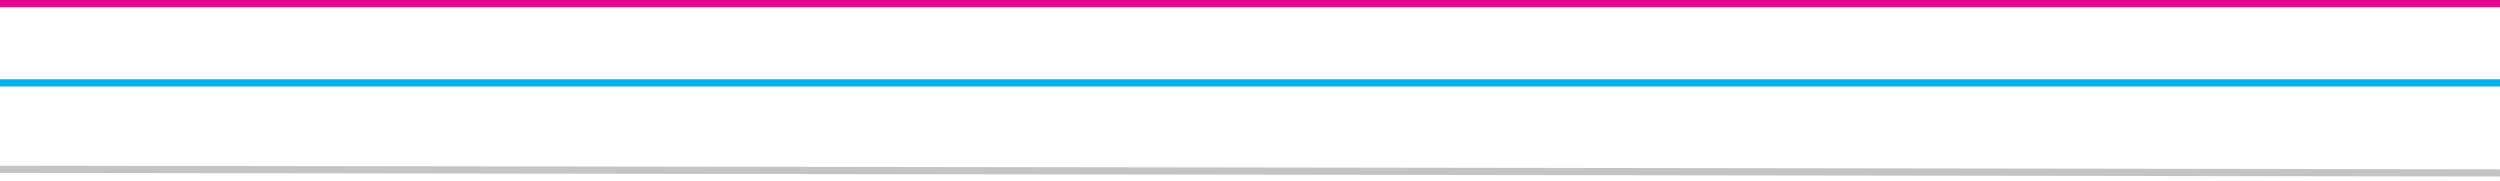
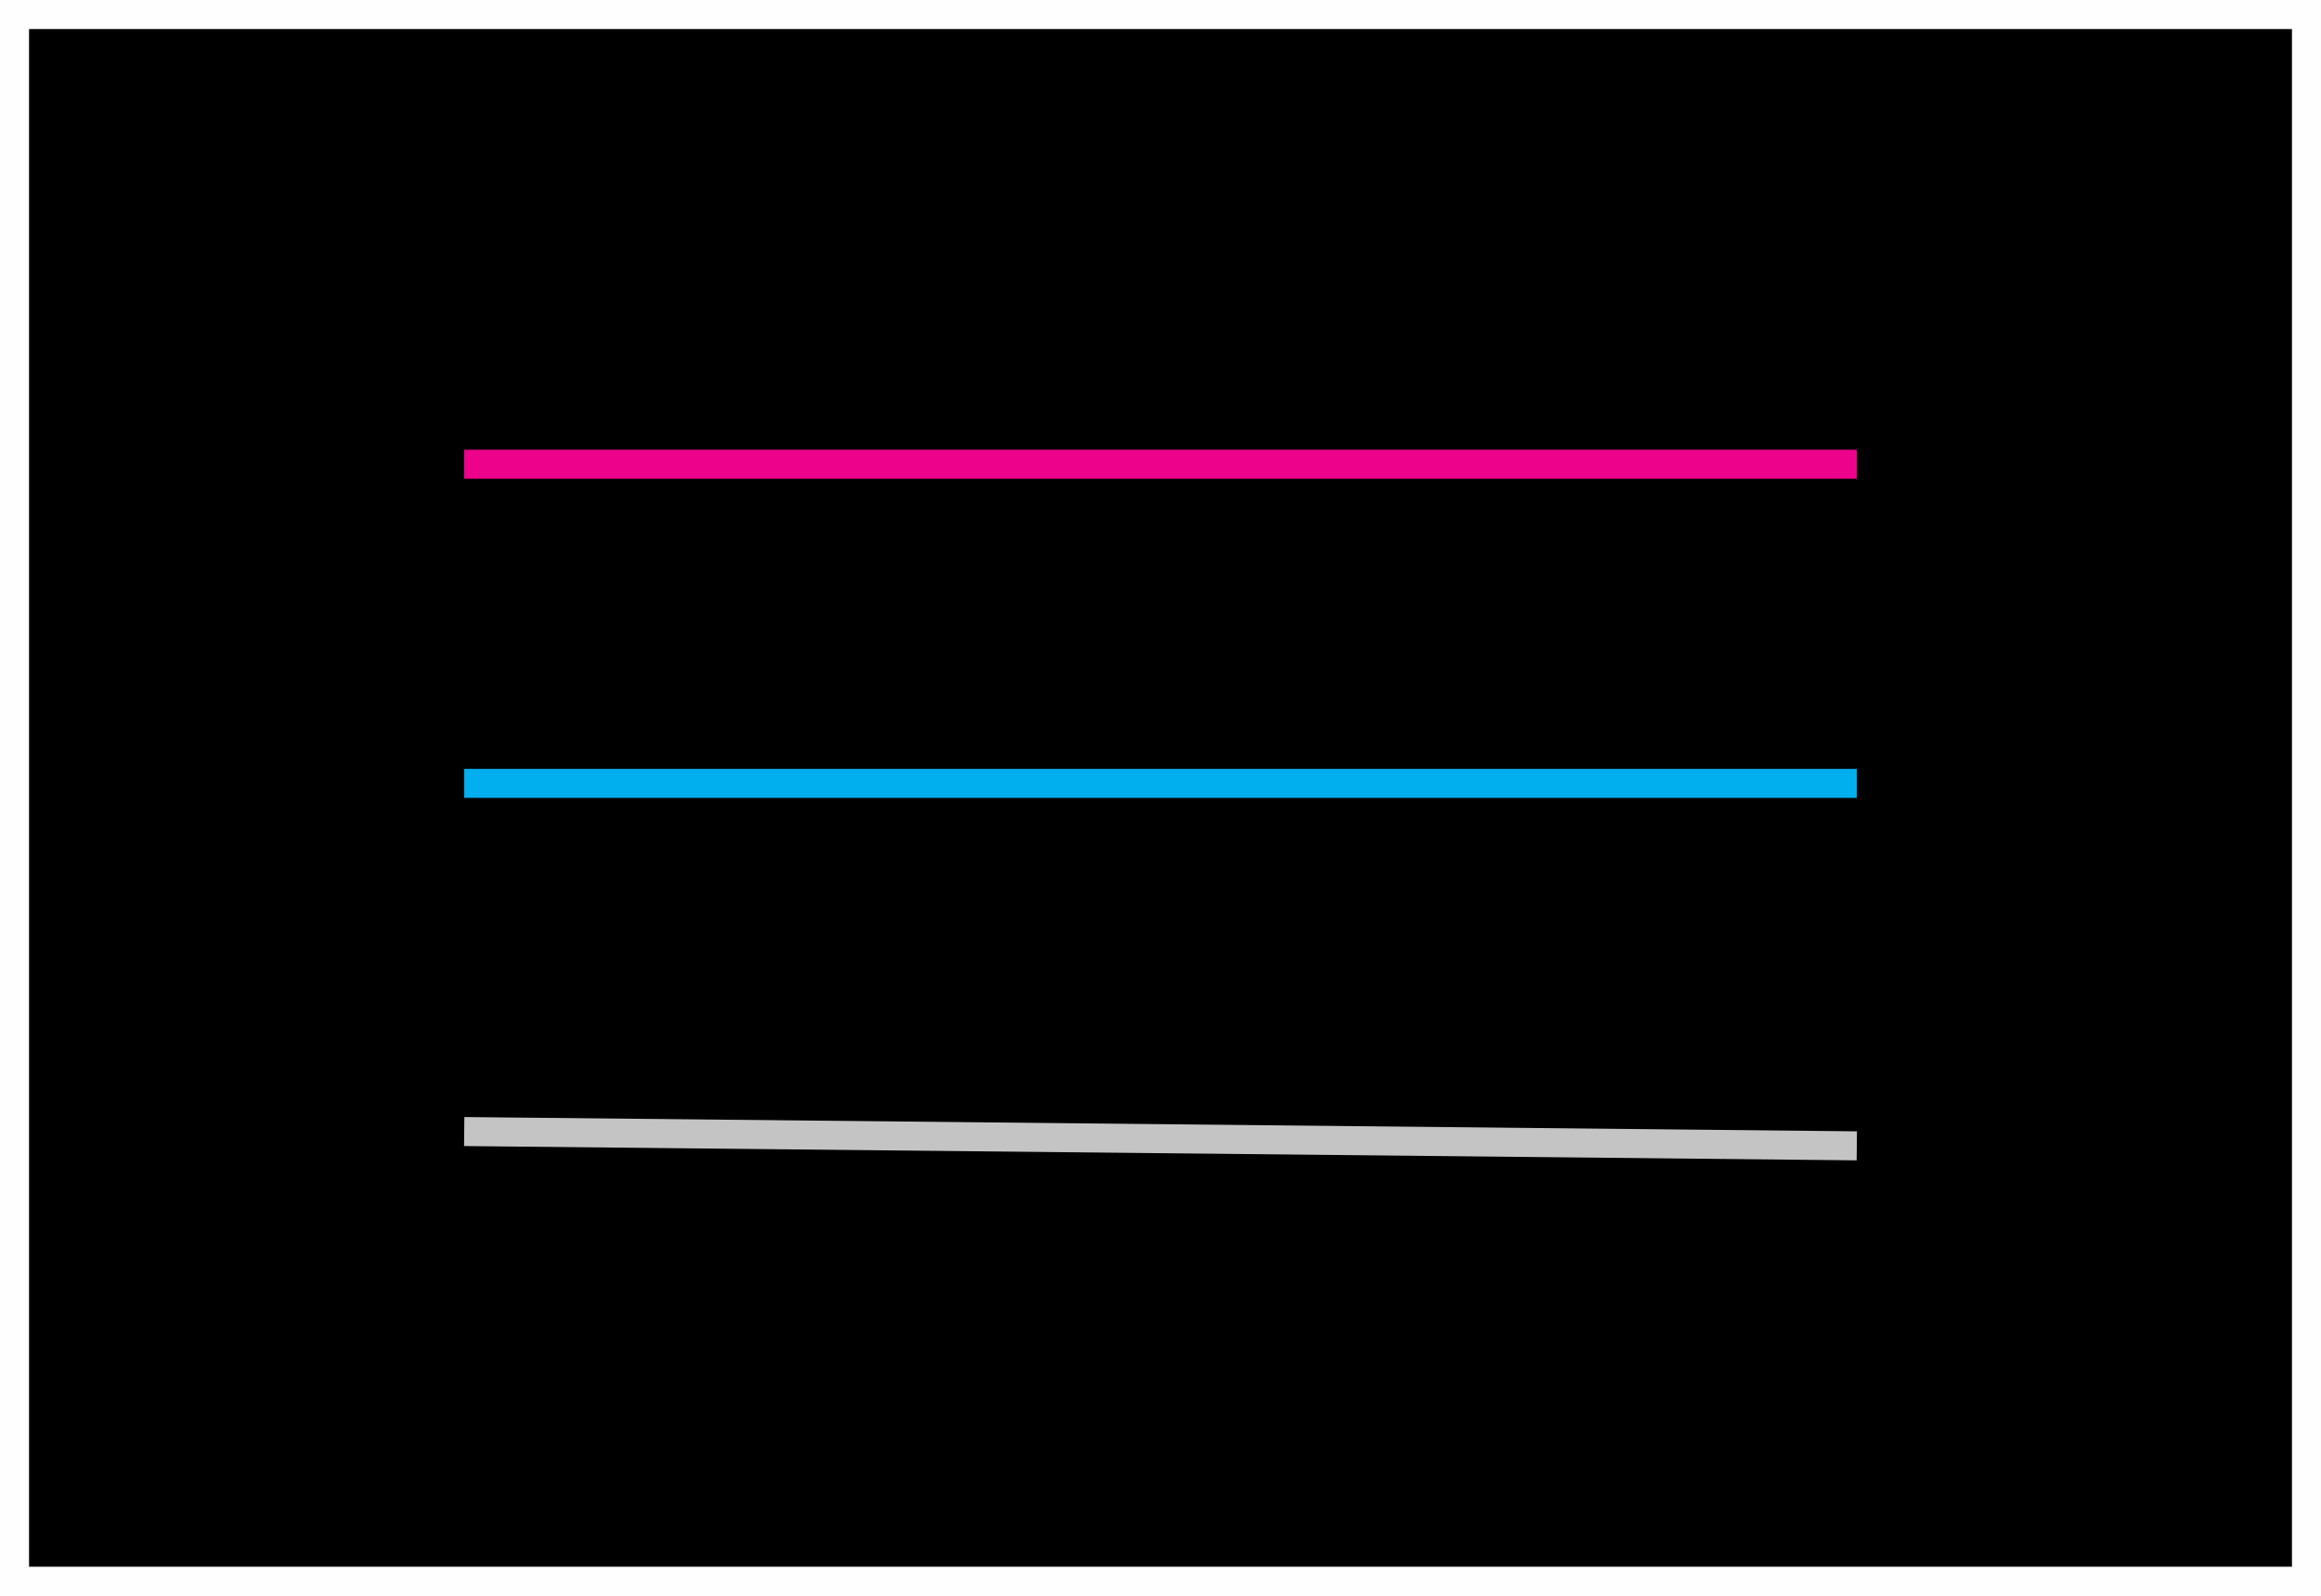
- <svg xmlns="http://www.w3.org/2000/svg" width="347" height="25" viewBox="0 0 347 25" fill="none">
-   <path d="M0 0.5H347" stroke="#ED028C" />
-   <path d="M0 11.5H347" stroke="#01AEEE" />
-   <path d="M0.001 23.5L347 24" stroke="#C4C4C4" />
+ <svg xmlns="http://www.w3.org/2000/svg" width="80" height="55" viewBox="0 0 80 55" fill="none">
+   <rect x="1" y="1" width="78" height="53" fill="black" />
+   <rect x="0.5" y="0.5" width="79" height="54" stroke="#FDFBFB" stroke-opacity="0.23" />
+   <path d="M16 16H64" stroke="#ED028C" />
+   <path d="M16 27H64" stroke="#01AEEE" />
+   <path d="M16 39L64 39.493" stroke="#C4C4C4" />
</svg>
